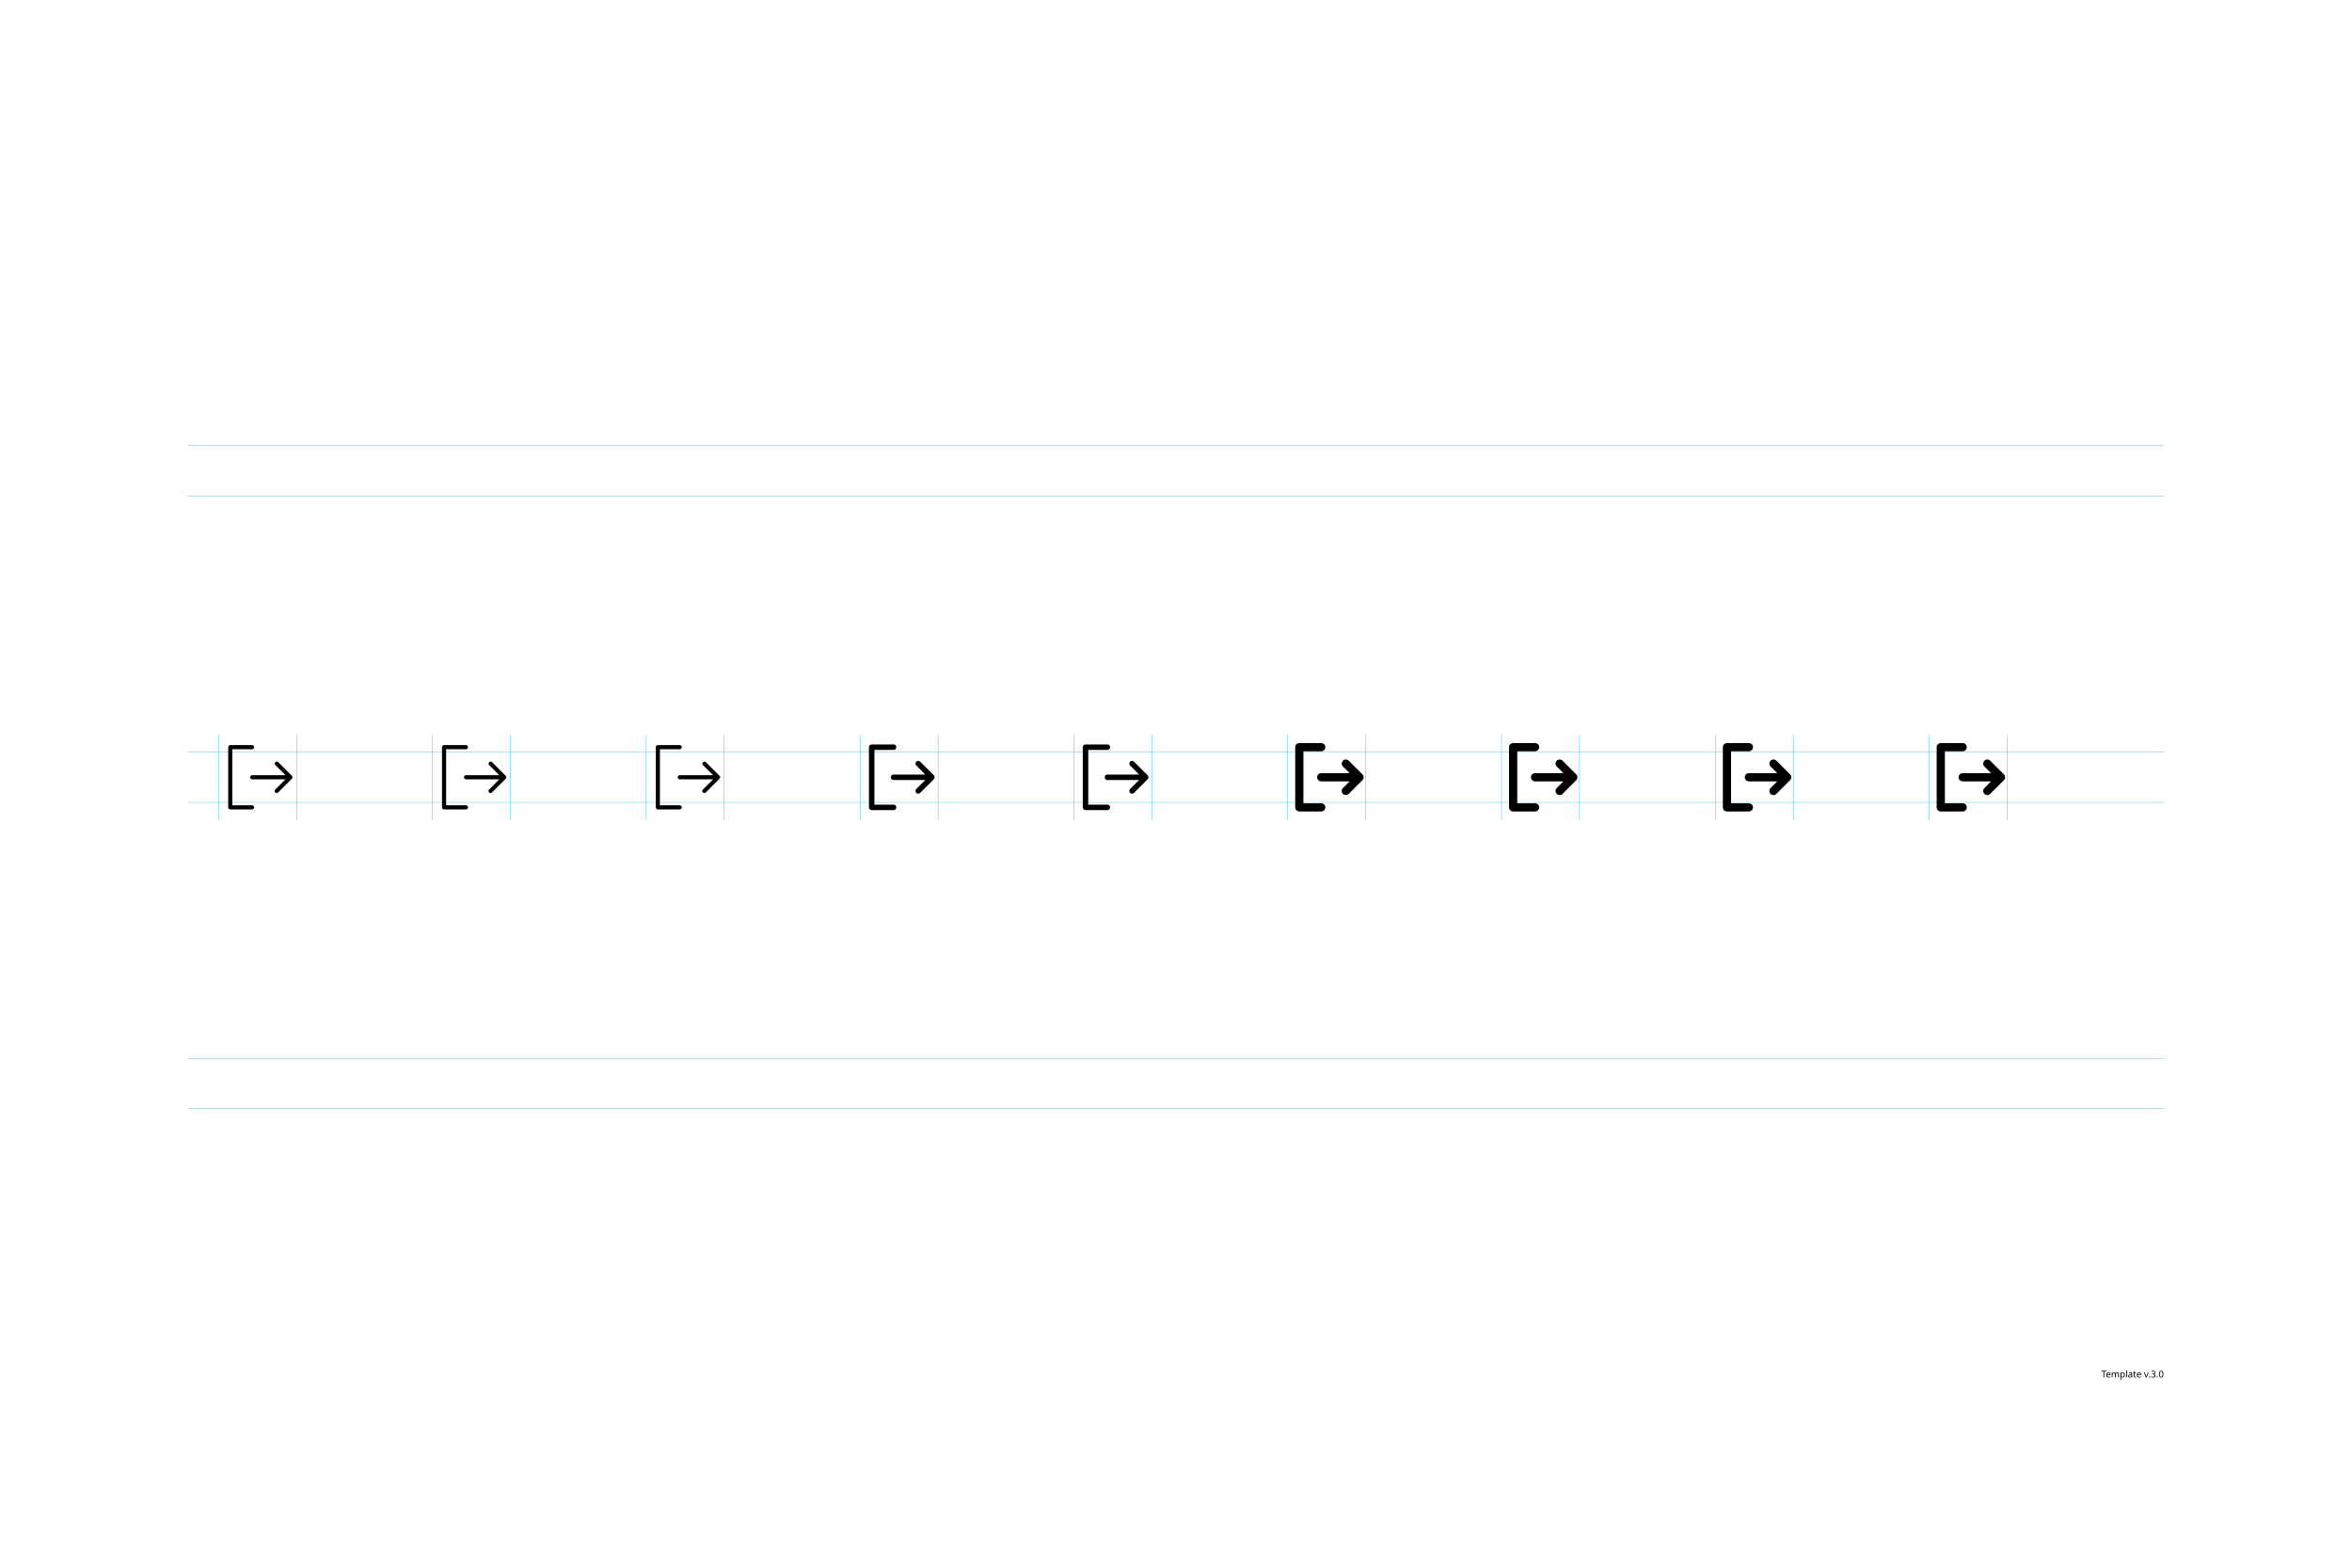
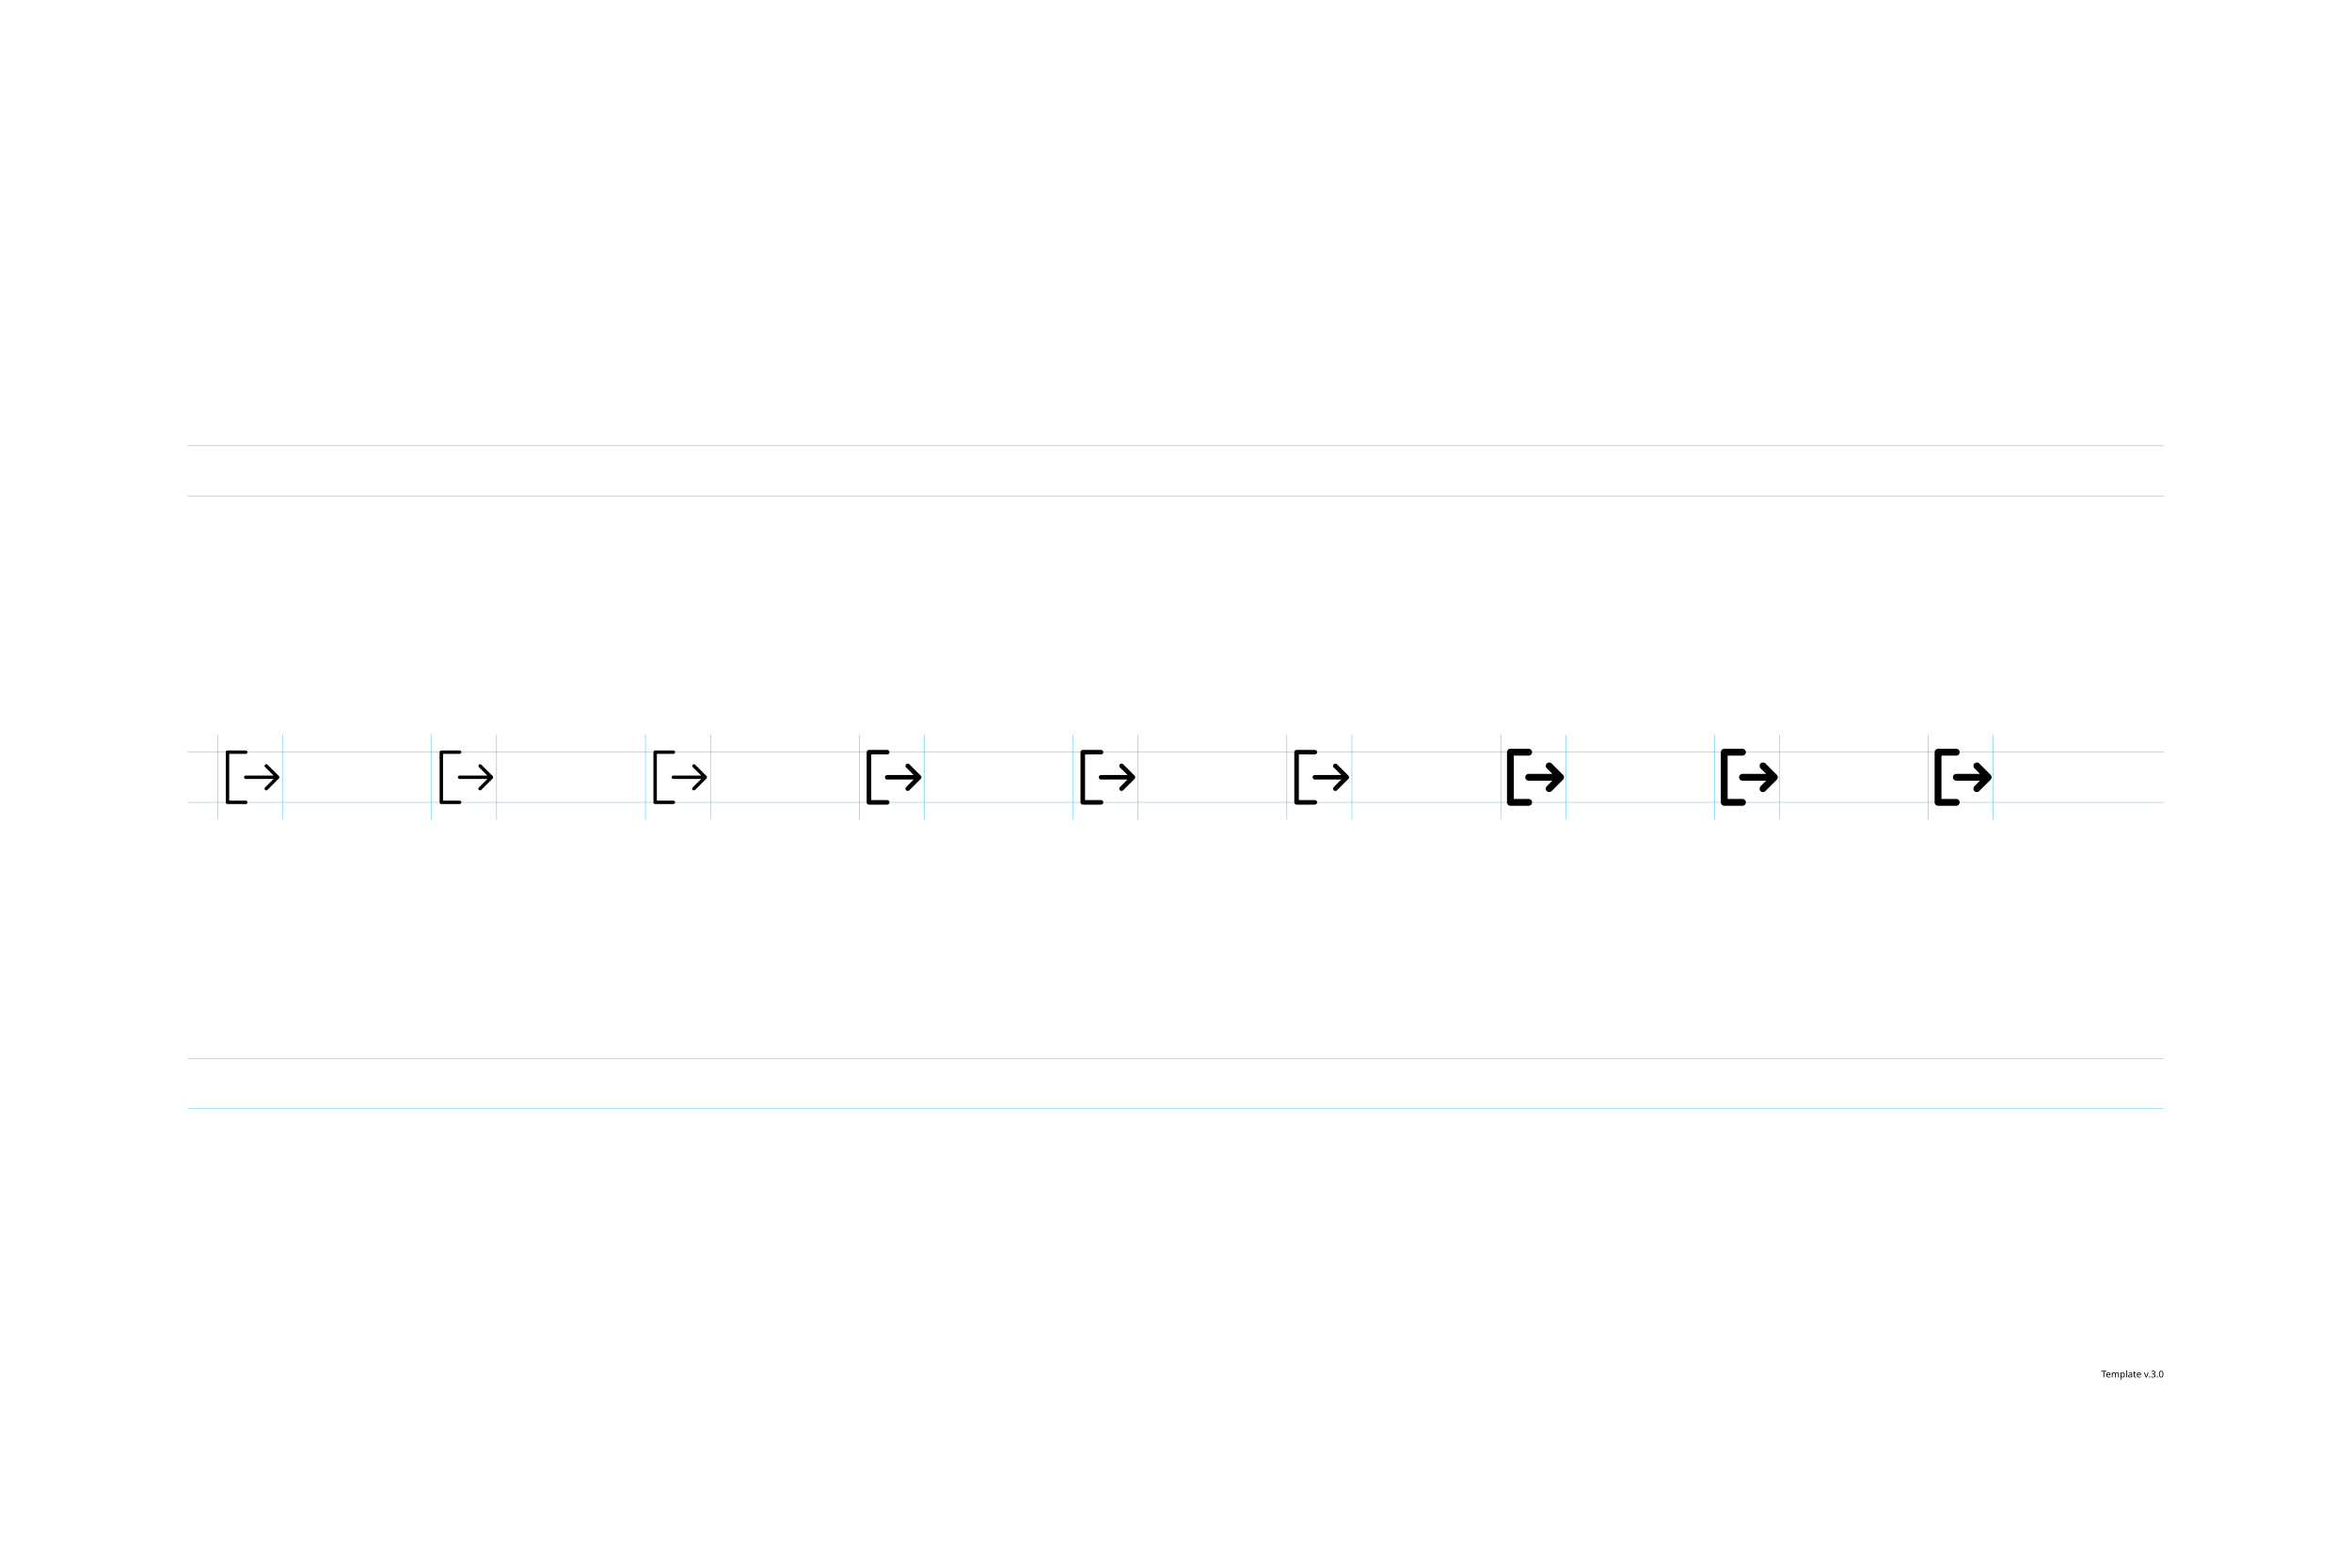
<svg xmlns="http://www.w3.org/2000/svg" version="1.1" width="3300" height="2200">
  <g id="Notes">
    <text id="template-version" style="stroke:none;fill:black;font-family:sans-serif;font-size:13;text-anchor:end;" transform="matrix(1 0 0 1 3036 1933)">Template v.3.0</text>
  </g>
  <g id="Guides">
    <line id="Baseline-S" style="fill:none;stroke:#27AAE1;stroke-width:0.5;" x1="263" x2="3036" y1="696" y2="696" />
    <line id="Capline-S" style="fill:none;stroke:#27AAE1;stroke-width:0.5;" x1="263" x2="3036" y1="625.541" y2="625.541" />
    <line id="Baseline-M" style="fill:none;stroke:#27AAE1;stroke-width:0.5;" x1="263" x2="3036" y1="1126" y2="1126" />
    <line id="Capline-M" style="fill:none;stroke:#27AAE1;stroke-width:0.5;" x1="263" x2="3036" y1="1055.54" y2="1055.54" />
    <line id="Baseline-L" style="fill:none;stroke:#27AAE1;stroke-width:0.5;" x1="263" x2="3036" y1="1556" y2="1556" />
    <line id="Capline-L" style="fill:none;stroke:#27AAE1;stroke-width:0.5;" x1="263" x2="3036" y1="1485.54" y2="1485.54" />
-     <line id="left-margin-Ultralight-M" style="fill:none;stroke:#00AEEF;stroke-width:0.5;" x1="306.720" x2="306.720" y1="1030.79" y2="1150.12" />
-     <line id="right-margin-Ultralight-M" style="fill:none;stroke:#00AEEF;stroke-width:0.5;" x1="416.160" x2="416.160" y1="1030.79" y2="1150.12" />
-     <line id="left-margin-Thin-M" style="fill:none;stroke:#00AEEF;stroke-width:0.5;" x1="606.720" x2="606.720" y1="1030.79" y2="1150.12" />
-     <line id="right-margin-Thin-M" style="fill:none;stroke:#00AEEF;stroke-width:0.5;" x1="716.160" x2="716.160" y1="1030.79" y2="1150.12" />
-     <line id="left-margin-Light-M" style="fill:none;stroke:#00AEEF;stroke-width:0.5;" x1="906.720" x2="906.720" y1="1030.79" y2="1150.12" />
-     <line id="right-margin-Light-M" style="fill:none;stroke:#00AEEF;stroke-width:0.5;" x1="1016.160" x2="1016.160" y1="1030.79" y2="1150.12" />
-     <line id="left-margin-Regular-M" style="fill:none;stroke:#00AEEF;stroke-width:0.5;" x1="1206.720" x2="1206.720" y1="1030.79" y2="1150.12" />
-     <line id="right-margin-Regular-M" style="fill:none;stroke:#00AEEF;stroke-width:0.5;" x1="1316.160" x2="1316.160" y1="1030.79" y2="1150.12" />
-     <line id="left-margin-Medium-M" style="fill:none;stroke:#00AEEF;stroke-width:0.5;" x1="1506.720" x2="1506.720" y1="1030.79" y2="1150.12" />
-     <line id="right-margin-Medium-M" style="fill:none;stroke:#00AEEF;stroke-width:0.5;" x1="1616.160" x2="1616.160" y1="1030.79" y2="1150.12" />
-     <line id="left-margin-Semibold-M" style="fill:none;stroke:#00AEEF;stroke-width:0.5;" x1="1806.720" x2="1806.720" y1="1030.79" y2="1150.12" />
-     <line id="right-margin-Semibold-M" style="fill:none;stroke:#00AEEF;stroke-width:0.5;" x1="1916.160" x2="1916.160" y1="1030.79" y2="1150.12" />
-     <line id="left-margin-Bold-M" style="fill:none;stroke:#00AEEF;stroke-width:0.5;" x1="2106.720" x2="2106.720" y1="1030.79" y2="1150.12" />
-     <line id="right-margin-Bold-M" style="fill:none;stroke:#00AEEF;stroke-width:0.5;" x1="2216.160" x2="2216.160" y1="1030.79" y2="1150.12" />
-     <line id="left-margin-Heavy-M" style="fill:none;stroke:#00AEEF;stroke-width:0.5;" x1="2406.720" x2="2406.720" y1="1030.79" y2="1150.12" />
-     <line id="right-margin-Heavy-M" style="fill:none;stroke:#00AEEF;stroke-width:0.5;" x1="2516.160" x2="2516.160" y1="1030.79" y2="1150.12" />
-     <line id="left-margin-Black-M" style="fill:none;stroke:#00AEEF;stroke-width:0.5;" x1="2706.720" x2="2706.720" y1="1030.79" y2="1150.12" />
-     <line id="right-margin-Black-M" style="fill:none;stroke:#00AEEF;stroke-width:0.5;" x1="2816.160" x2="2816.160" y1="1030.79" y2="1150.12" />
+     <line id="left-margin-Ultralight-M" style="fill:none;stroke:#00AEEF;stroke-width:0.5;" x1="305.600" x2="305.600" y1="1030.79" y2="1150.12" />
+     <line id="right-margin-Ultralight-M" style="fill:none;stroke:#00AEEF;stroke-width:0.5;" x1="396.800" x2="396.800" y1="1030.79" y2="1150.12" />
+     <line id="left-margin-Thin-M" style="fill:none;stroke:#00AEEF;stroke-width:0.5;" x1="605.600" x2="605.600" y1="1030.79" y2="1150.12" />
+     <line id="right-margin-Thin-M" style="fill:none;stroke:#00AEEF;stroke-width:0.5;" x1="696.800" x2="696.800" y1="1030.79" y2="1150.12" />
+     <line id="left-margin-Light-M" style="fill:none;stroke:#00AEEF;stroke-width:0.5;" x1="905.600" x2="905.600" y1="1030.79" y2="1150.12" />
+     <line id="right-margin-Light-M" style="fill:none;stroke:#00AEEF;stroke-width:0.5;" x1="996.800" x2="996.800" y1="1030.79" y2="1150.12" />
+     <line id="left-margin-Regular-M" style="fill:none;stroke:#00AEEF;stroke-width:0.5;" x1="1205.600" x2="1205.600" y1="1030.79" y2="1150.12" />
+     <line id="right-margin-Regular-M" style="fill:none;stroke:#00AEEF;stroke-width:0.5;" x1="1296.800" x2="1296.800" y1="1030.79" y2="1150.12" />
+     <line id="left-margin-Medium-M" style="fill:none;stroke:#00AEEF;stroke-width:0.5;" x1="1505.600" x2="1505.600" y1="1030.79" y2="1150.12" />
+     <line id="right-margin-Medium-M" style="fill:none;stroke:#00AEEF;stroke-width:0.5;" x1="1596.800" x2="1596.800" y1="1030.79" y2="1150.12" />
+     <line id="left-margin-Semibold-M" style="fill:none;stroke:#00AEEF;stroke-width:0.5;" x1="1805.600" x2="1805.600" y1="1030.79" y2="1150.12" />
+     <line id="right-margin-Semibold-M" style="fill:none;stroke:#00AEEF;stroke-width:0.5;" x1="1896.800" x2="1896.800" y1="1030.79" y2="1150.12" />
+     <line id="left-margin-Bold-M" style="fill:none;stroke:#00AEEF;stroke-width:0.5;" x1="2105.600" x2="2105.600" y1="1030.79" y2="1150.12" />
+     <line id="right-margin-Bold-M" style="fill:none;stroke:#00AEEF;stroke-width:0.5;" x1="2196.800" x2="2196.800" y1="1030.79" y2="1150.12" />
+     <line id="left-margin-Heavy-M" style="fill:none;stroke:#00AEEF;stroke-width:0.5;" x1="2405.600" x2="2405.600" y1="1030.79" y2="1150.12" />
+     <line id="right-margin-Heavy-M" style="fill:none;stroke:#00AEEF;stroke-width:0.5;" x1="2496.800" x2="2496.800" y1="1030.79" y2="1150.12" />
+     <line id="left-margin-Black-M" style="fill:none;stroke:#00AEEF;stroke-width:0.5;" x1="2705.600" x2="2705.600" y1="1030.79" y2="1150.12" />
+     <line id="right-margin-Black-M" style="fill:none;stroke:#00AEEF;stroke-width:0.5;" x1="2796.800" x2="2796.800" y1="1030.79" y2="1150.12" />
  </g>
  <g id="Symbols">
-     <g id="Ultralight-M" transform="matrix(0.48 0 0 0.48 300.000 1029.330)">
+     <g id="Ultralight-M" transform="matrix(0.4 0 0 0.4 300.000 1039.570)">
      <path d="M118,216a6,6,0,0,1-6,6H48a6,6,0,0,1-6-6V40a6,6,0,0,1,6-6h64a6,6,0,0,1,0,12H54V210h58A6,6,0,0,1,118,216Zm110.24-92.24-40-40a6,6,0,0,0-8.48,8.48L209.51,122H112a6,6,0,0,0,0,12h97.51l-29.75,29.76a6,6,0,1,0,8.48,8.48l40-40A6,6,0,0,0,228.24,123.76Z" />
    </g>
-     <g id="Thin-M" transform="matrix(0.48 0 0 0.48 600.000 1029.330)">
+     <g id="Thin-M" transform="matrix(0.4 0 0 0.4 600.000 1039.570)">
      <path d="M118,216a6,6,0,0,1-6,6H48a6,6,0,0,1-6-6V40a6,6,0,0,1,6-6h64a6,6,0,0,1,0,12H54V210h58A6,6,0,0,1,118,216Zm110.24-92.24-40-40a6,6,0,0,0-8.48,8.48L209.51,122H112a6,6,0,0,0,0,12h97.51l-29.75,29.76a6,6,0,1,0,8.48,8.48l40-40A6,6,0,0,0,228.24,123.76Z" />
    </g>
-     <g id="Light-M" transform="matrix(0.48 0 0 0.48 900.000 1029.330)">
+     <g id="Light-M" transform="matrix(0.4 0 0 0.4 900.000 1039.570)">
      <path d="M118,216a6,6,0,0,1-6,6H48a6,6,0,0,1-6-6V40a6,6,0,0,1,6-6h64a6,6,0,0,1,0,12H54V210h58A6,6,0,0,1,118,216Zm110.24-92.24-40-40a6,6,0,0,0-8.48,8.48L209.51,122H112a6,6,0,0,0,0,12h97.51l-29.75,29.76a6,6,0,1,0,8.48,8.48l40-40A6,6,0,0,0,228.24,123.76Z" />
    </g>
-     <g id="Regular-M" transform="matrix(0.48 0 0 0.48 1200.000 1029.330)">
+     <g id="Regular-M" transform="matrix(0.4 0 0 0.4 1200.000 1039.570)">
      <path d="M120,216a8,8,0,0,1-8,8H48a8,8,0,0,1-8-8V40a8,8,0,0,1,8-8h64a8,8,0,0,1,0,16H56V208h56A8,8,0,0,1,120,216Zm109.66-93.66-40-40a8,8,0,0,0-11.32,11.32L204.69,120H112a8,8,0,0,0,0,16h92.69l-26.35,26.34a8,8,0,0,0,11.32,11.32l40-40A8,8,0,0,0,229.66,122.34Z" />
    </g>
-     <g id="Medium-M" transform="matrix(0.48 0 0 0.48 1500.000 1029.330)">
+     <g id="Medium-M" transform="matrix(0.4 0 0 0.4 1500.000 1039.570)">
      <path d="M120,216a8,8,0,0,1-8,8H48a8,8,0,0,1-8-8V40a8,8,0,0,1,8-8h64a8,8,0,0,1,0,16H56V208h56A8,8,0,0,1,120,216Zm109.66-93.66-40-40a8,8,0,0,0-11.32,11.32L204.69,120H112a8,8,0,0,0,0,16h92.69l-26.35,26.34a8,8,0,0,0,11.32,11.32l40-40A8,8,0,0,0,229.66,122.34Z" />
    </g>
-     <g id="Semibold-M" transform="matrix(0.48 0 0 0.48 1800.000 1029.330)">
+     <g id="Semibold-M" transform="matrix(0.4 0 0 0.4 1800.000 1039.570)">
+       <path d="M120,216a8,8,0,0,1-8,8H48a8,8,0,0,1-8-8V40a8,8,0,0,1,8-8h64a8,8,0,0,1,0,16H56V208h56A8,8,0,0,1,120,216Zm109.66-93.66-40-40a8,8,0,0,0-11.32,11.32L204.69,120H112a8,8,0,0,0,0,16h92.69l-26.35,26.34a8,8,0,0,0,11.32,11.32l40-40A8,8,0,0,0,229.66,122.34Z" />
+     </g>
+     <g id="Bold-M" transform="matrix(0.4 0 0 0.4 2100.000 1039.570)">
      <path d="M124,216a12,12,0,0,1-12,12H48a12,12,0,0,1-12-12V40A12,12,0,0,1,48,28h64a12,12,0,0,1,0,24H60V204h52A12,12,0,0,1,124,216Zm108.49-96.49-40-40a12,12,0,0,0-17,17L195,116H112a12,12,0,0,0,0,24h83l-19.52,19.51a12,12,0,0,0,17,17l40-40A12,12,0,0,0,232.49,119.51Z" />
    </g>
-     <g id="Bold-M" transform="matrix(0.48 0 0 0.48 2100.000 1029.330)">
+     <g id="Heavy-M" transform="matrix(0.4 0 0 0.4 2400.000 1039.570)">
      <path d="M124,216a12,12,0,0,1-12,12H48a12,12,0,0,1-12-12V40A12,12,0,0,1,48,28h64a12,12,0,0,1,0,24H60V204h52A12,12,0,0,1,124,216Zm108.49-96.49-40-40a12,12,0,0,0-17,17L195,116H112a12,12,0,0,0,0,24h83l-19.52,19.51a12,12,0,0,0,17,17l40-40A12,12,0,0,0,232.49,119.51Z" />
    </g>
-     <g id="Heavy-M" transform="matrix(0.48 0 0 0.48 2400.000 1029.330)">
-       <path d="M124,216a12,12,0,0,1-12,12H48a12,12,0,0,1-12-12V40A12,12,0,0,1,48,28h64a12,12,0,0,1,0,24H60V204h52A12,12,0,0,1,124,216Zm108.49-96.49-40-40a12,12,0,0,0-17,17L195,116H112a12,12,0,0,0,0,24h83l-19.52,19.51a12,12,0,0,0,17,17l40-40A12,12,0,0,0,232.49,119.51Z" />
-     </g>
-     <g id="Black-M" transform="matrix(0.48 0 0 0.48 2700.000 1029.330)">
+     <g id="Black-M" transform="matrix(0.4 0 0 0.4 2700.000 1039.570)">
      <path d="M124,216a12,12,0,0,1-12,12H48a12,12,0,0,1-12-12V40A12,12,0,0,1,48,28h64a12,12,0,0,1,0,24H60V204h52A12,12,0,0,1,124,216Zm108.49-96.49-40-40a12,12,0,0,0-17,17L195,116H112a12,12,0,0,0,0,24h83l-19.52,19.51a12,12,0,0,0,17,17l40-40A12,12,0,0,0,232.49,119.51Z" />
    </g>
  </g>
</svg>
